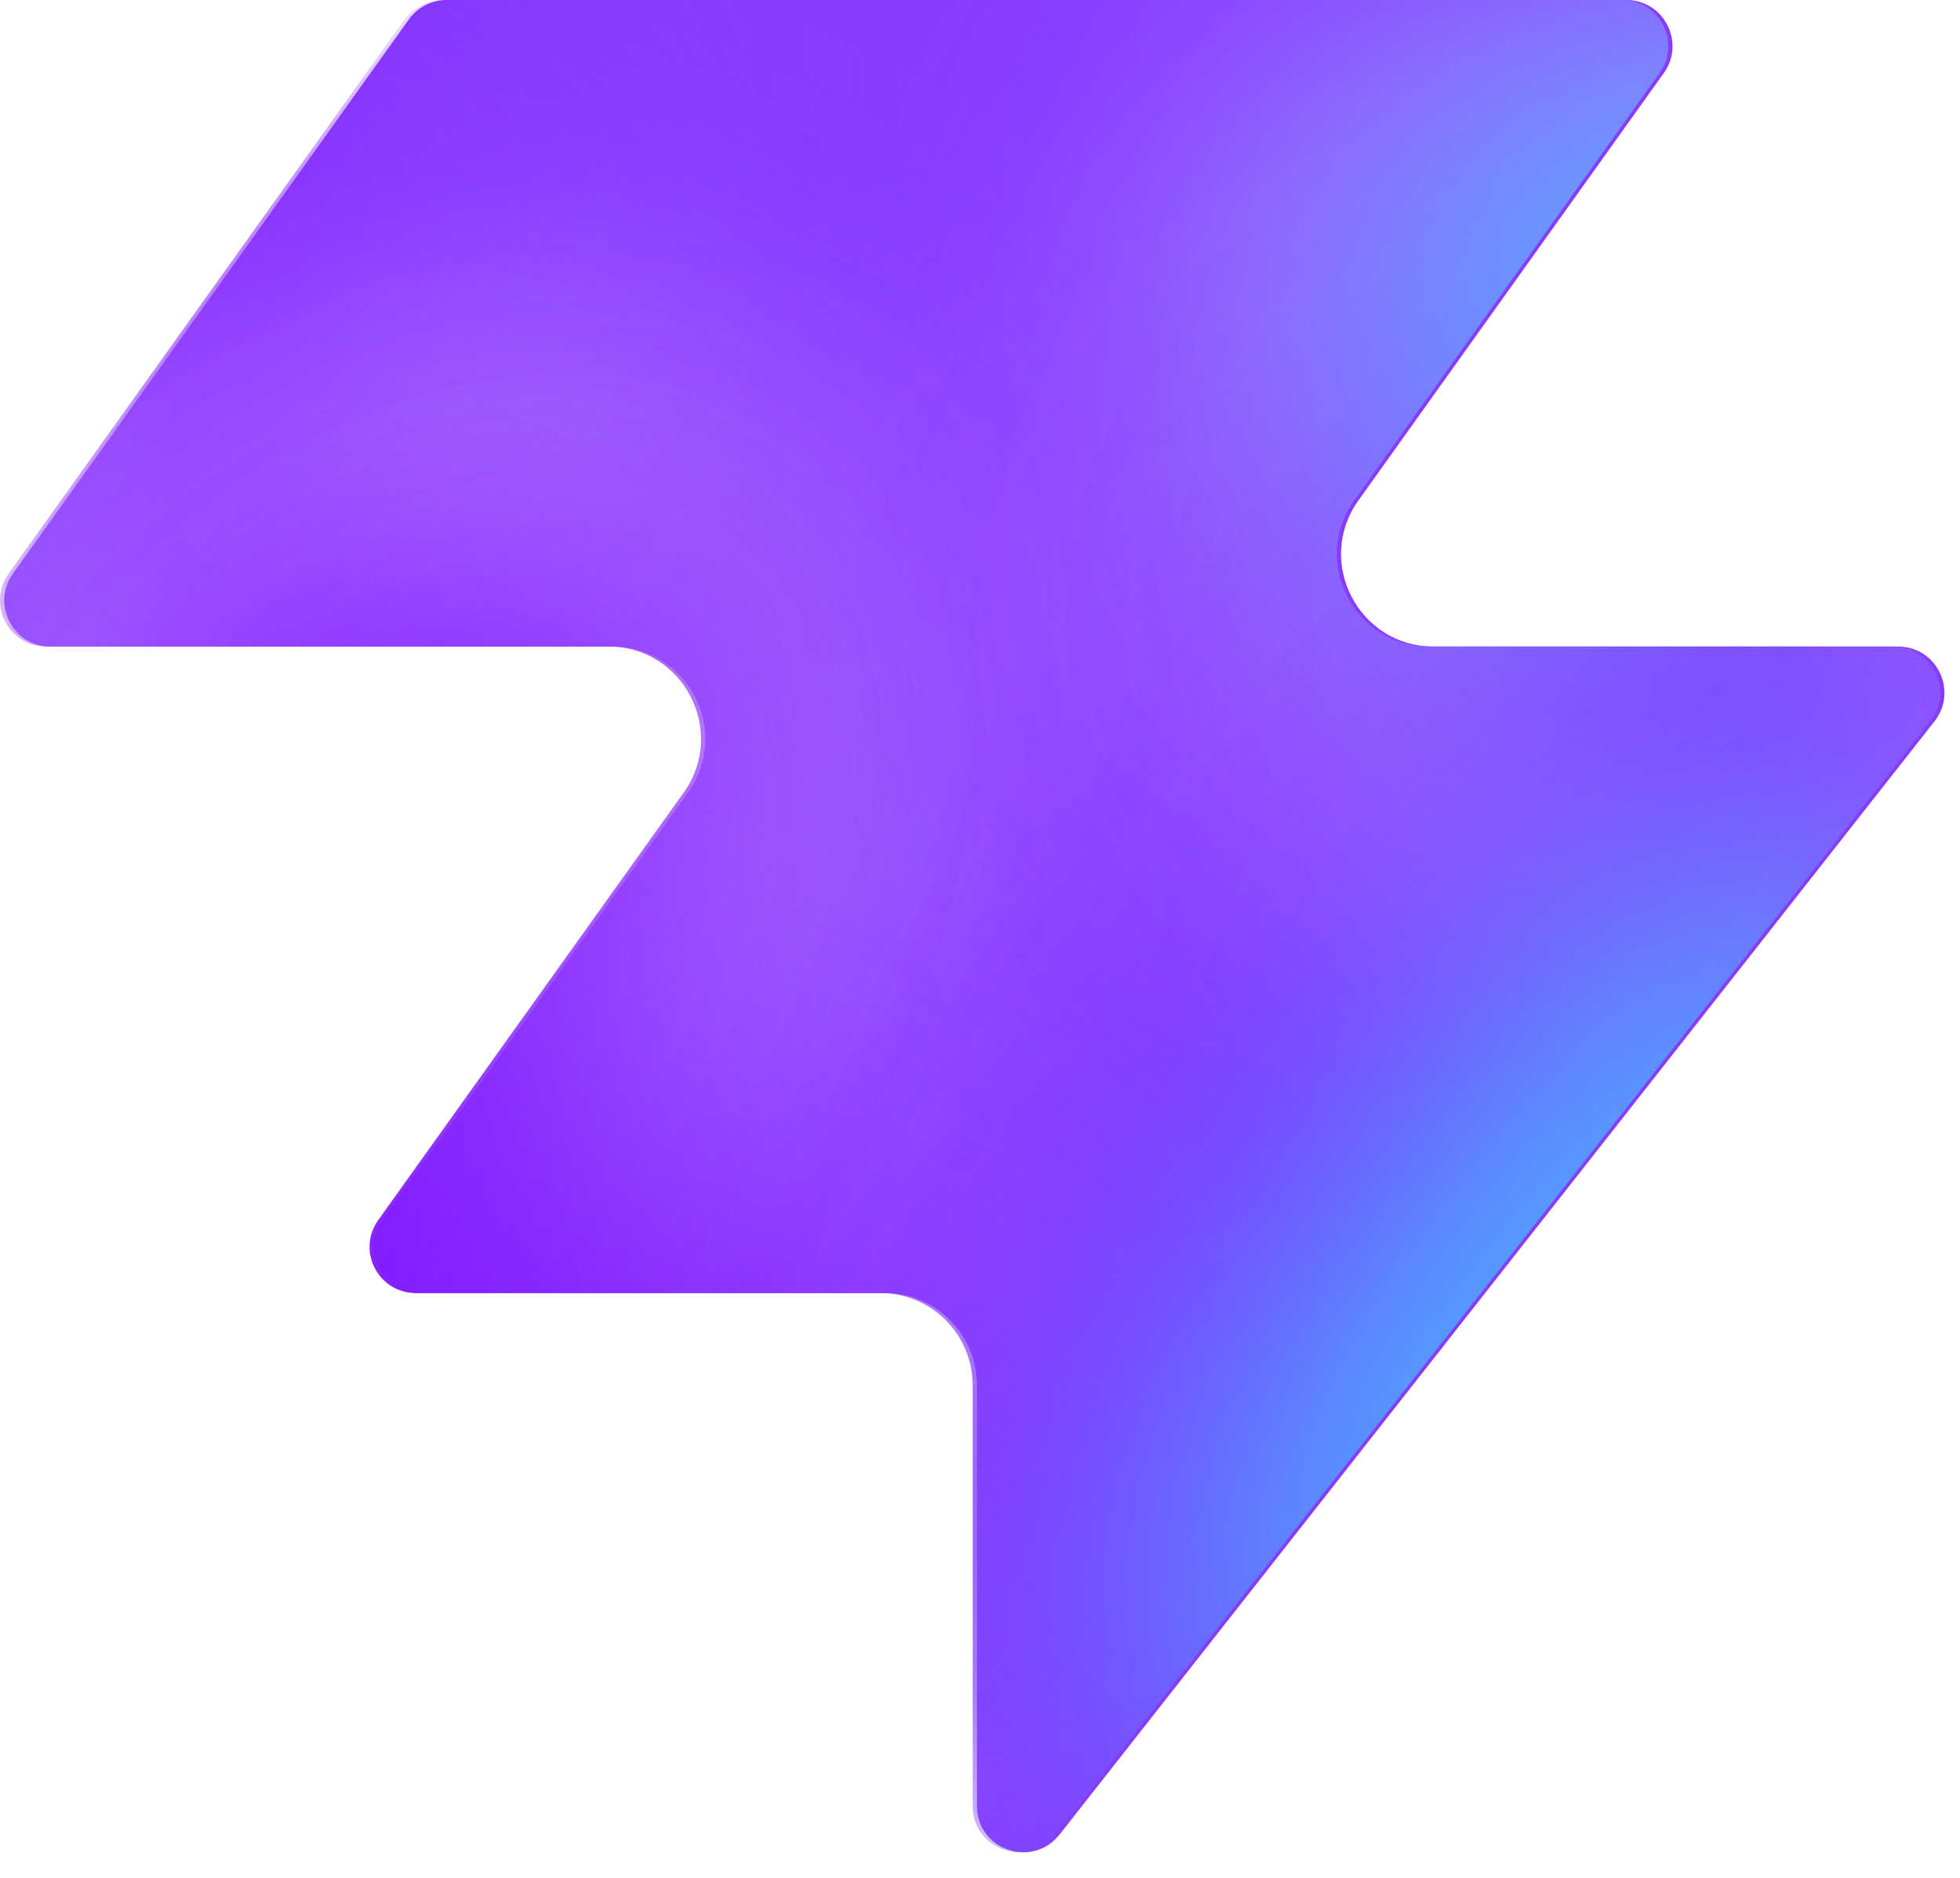
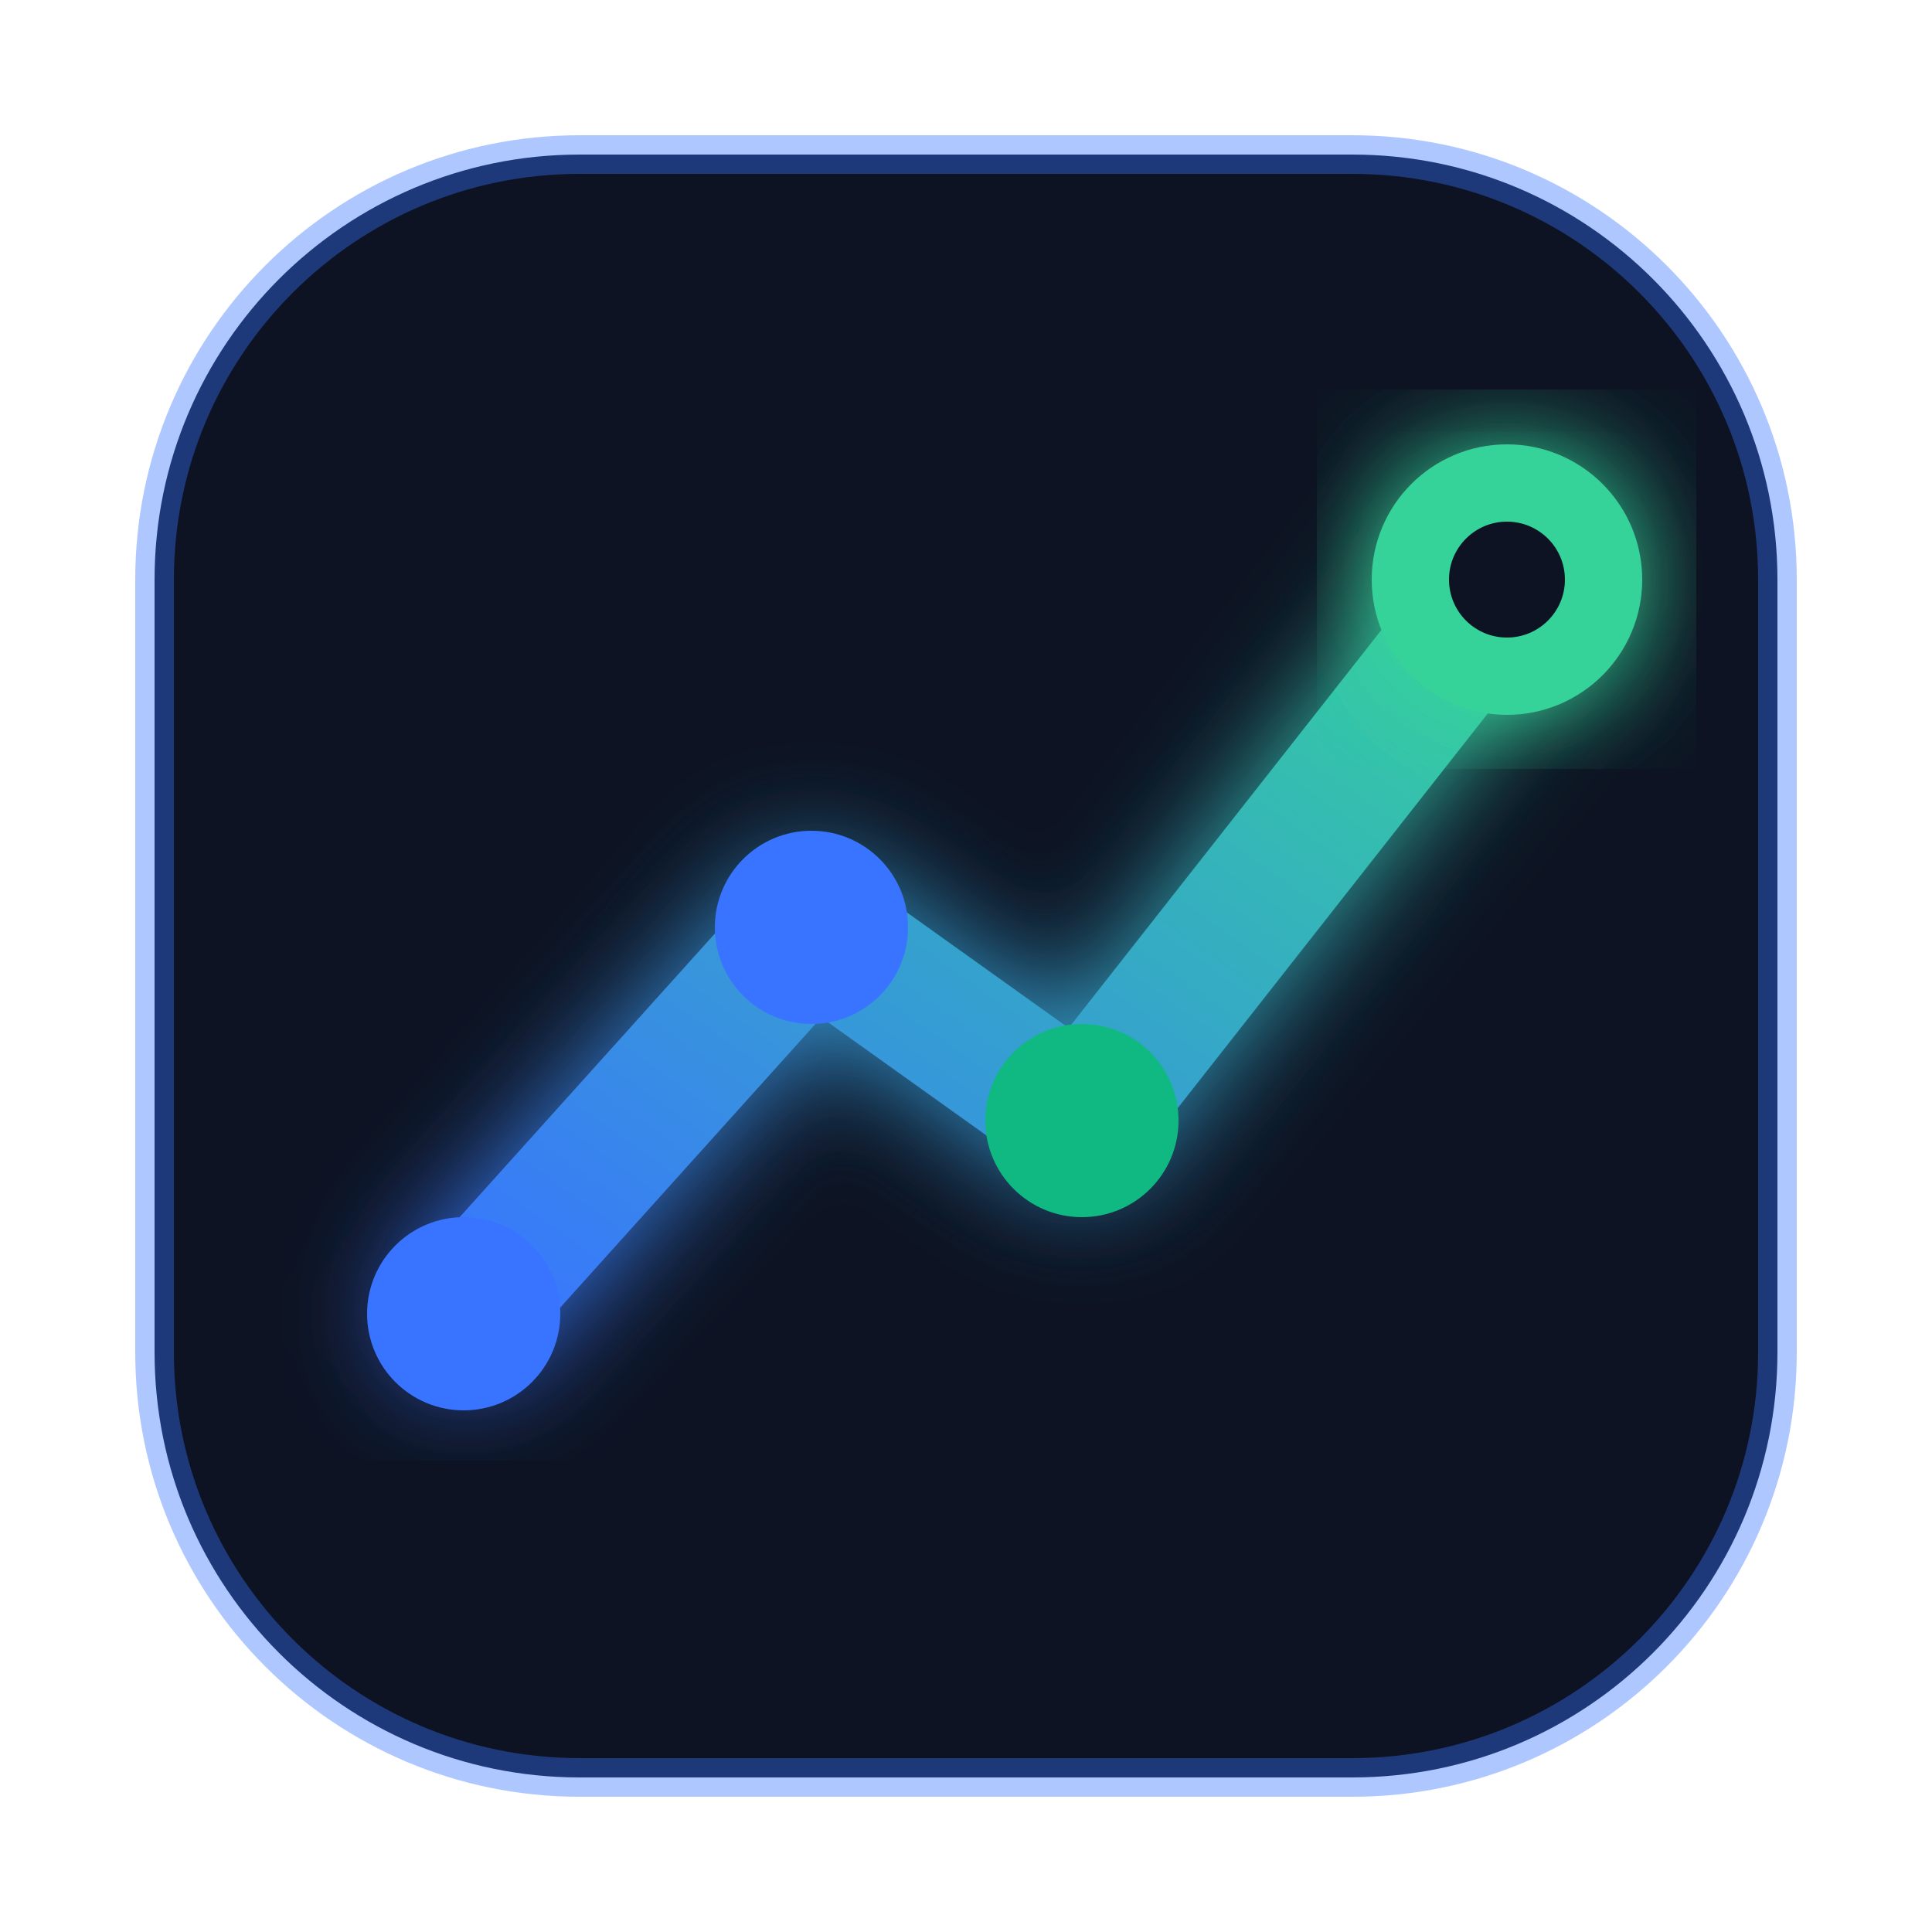
- <svg xmlns="http://www.w3.org/2000/svg" width="48" height="46" fill="none" viewBox="0 0 48 46">
-   <path fill="#863bff" d="M25.946 44.938c-.664.845-2.021.375-2.021-.698V33.937a2.26 2.26 0 0 0-2.262-2.262H10.287c-.92 0-1.456-1.04-.92-1.788l7.48-10.471c1.07-1.497 0-3.578-1.842-3.578H1.237c-.92 0-1.456-1.04-.92-1.788L10.013.474c.214-.297.556-.474.92-.474h28.894c.92 0 1.456 1.04.92 1.788l-7.48 10.471c-1.07 1.498 0 3.579 1.842 3.579h11.377c.943 0 1.473 1.088.89 1.83L25.947 44.94z" style="fill:#863bff;fill:color(display-p3 .525 .23 1);fill-opacity:1" />
-   <mask id="a" width="48" height="46" x="0" y="0" maskUnits="userSpaceOnUse" style="mask-type:alpha">
-     <path fill="#000" d="M25.842 44.938c-.664.844-2.021.375-2.021-.698V33.937a2.26 2.26 0 0 0-2.262-2.262H10.183c-.92 0-1.456-1.04-.92-1.788l7.48-10.471c1.07-1.498 0-3.579-1.842-3.579H1.133c-.92 0-1.456-1.04-.92-1.787L9.91.473c.214-.297.556-.474.92-.474h28.894c.92 0 1.456 1.04.92 1.788l-7.48 10.471c-1.07 1.498 0 3.578 1.842 3.578h11.377c.943 0 1.473 1.088.89 1.832L25.843 44.94z" style="fill:#000;fill-opacity:1" />
-   </mask>
-   <g mask="url(#a)">
-     <g filter="url(#b)">
-       <ellipse cx="5.508" cy="14.704" fill="#ede6ff" rx="5.508" ry="14.704" style="fill:#ede6ff;fill:color(display-p3 .927 .903 1);fill-opacity:1" transform="matrix(.00324 1 1 -.00324 -4.47 31.516)" />
-     </g>
-     <g filter="url(#c)">
-       <ellipse cx="10.399" cy="29.851" fill="#ede6ff" rx="10.399" ry="29.851" style="fill:#ede6ff;fill:color(display-p3 .927 .903 1);fill-opacity:1" transform="matrix(.00324 1 1 -.00324 -39.328 7.883)" />
-     </g>
-     <g filter="url(#d)">
-       <ellipse cx="5.508" cy="30.487" fill="#7e14ff" rx="5.508" ry="30.487" style="fill:#7e14ff;fill:color(display-p3 .492 .077 1);fill-opacity:1" transform="rotate(89.814 -25.913 -14.639)scale(1 -1)" />
-     </g>
-     <g filter="url(#e)">
-       <ellipse cx="5.508" cy="30.599" fill="#7e14ff" rx="5.508" ry="30.599" style="fill:#7e14ff;fill:color(display-p3 .492 .077 1);fill-opacity:1" transform="rotate(89.814 -32.644 -3.334)scale(1 -1)" />
-     </g>
-     <g filter="url(#f)">
-       <ellipse cx="5.508" cy="30.599" fill="#7e14ff" rx="5.508" ry="30.599" style="fill:#7e14ff;fill:color(display-p3 .492 .077 1);fill-opacity:1" transform="matrix(.00324 1 1 -.00324 -34.34 30.47)" />
-     </g>
-     <g filter="url(#g)">
-       <ellipse cx="14.072" cy="22.078" fill="#ede6ff" rx="14.072" ry="22.078" style="fill:#ede6ff;fill:color(display-p3 .927 .903 1);fill-opacity:1" transform="rotate(93.35 24.506 48.493)scale(-1 1)" />
-     </g>
-     <g filter="url(#h)">
-       <ellipse cx="3.47" cy="21.501" fill="#7e14ff" rx="3.47" ry="21.501" style="fill:#7e14ff;fill:color(display-p3 .492 .077 1);fill-opacity:1" transform="rotate(89.009 28.708 47.59)scale(-1 1)" />
-     </g>
-     <g filter="url(#i)">
-       <ellipse cx="3.47" cy="21.501" fill="#7e14ff" rx="3.47" ry="21.501" style="fill:#7e14ff;fill:color(display-p3 .492 .077 1);fill-opacity:1" transform="rotate(89.009 28.708 47.59)scale(-1 1)" />
-     </g>
-     <g filter="url(#j)">
-       <ellipse cx=".387" cy="8.972" fill="#7e14ff" rx="4.407" ry="29.108" style="fill:#7e14ff;fill:color(display-p3 .492 .077 1);fill-opacity:1" transform="rotate(39.51 .387 8.972)" />
-     </g>
-     <g filter="url(#k)">
-       <ellipse cx="47.523" cy="-6.092" fill="#7e14ff" rx="4.407" ry="29.108" style="fill:#7e14ff;fill:color(display-p3 .492 .077 1);fill-opacity:1" transform="rotate(37.892 47.523 -6.092)" />
-     </g>
-     <g filter="url(#l)">
-       <ellipse cx="41.412" cy="6.333" fill="#47bfff" rx="5.971" ry="9.665" style="fill:#47bfff;fill:color(display-p3 .28 .748 1);fill-opacity:1" transform="rotate(37.892 41.412 6.333)" />
-     </g>
-     <g filter="url(#m)">
-       <ellipse cx="-1.879" cy="38.332" fill="#7e14ff" rx="4.407" ry="29.108" style="fill:#7e14ff;fill:color(display-p3 .492 .077 1);fill-opacity:1" transform="rotate(37.892 -1.88 38.332)" />
-     </g>
-     <g filter="url(#n)">
-       <ellipse cx="-1.879" cy="38.332" fill="#7e14ff" rx="4.407" ry="29.108" style="fill:#7e14ff;fill:color(display-p3 .492 .077 1);fill-opacity:1" transform="rotate(37.892 -1.88 38.332)" />
-     </g>
-     <g filter="url(#o)">
-       <ellipse cx="35.651" cy="29.907" fill="#7e14ff" rx="4.407" ry="29.108" style="fill:#7e14ff;fill:color(display-p3 .492 .077 1);fill-opacity:1" transform="rotate(37.892 35.651 29.907)" />
-     </g>
-     <g filter="url(#p)">
-       <ellipse cx="38.418" cy="32.4" fill="#47bfff" rx="5.971" ry="15.297" style="fill:#47bfff;fill:color(display-p3 .28 .748 1);fill-opacity:1" transform="rotate(37.892 38.418 32.4)" />
-     </g>
-   </g>
+ <svg xmlns="http://www.w3.org/2000/svg" viewBox="0 0 100 100">
  <defs>
-     <filter id="b" width="60.045" height="41.654" x="-19.77" y="16.149" color-interpolation-filters="sRGB" filterUnits="userSpaceOnUse">
-       <feFlood flood-opacity="0" result="BackgroundImageFix" />
-       <feBlend in="SourceGraphic" in2="BackgroundImageFix" result="shape" />
-       <feGaussianBlur result="effect1_foregroundBlur_2002_17158" stdDeviation="7.659" />
-     </filter>
-     <filter id="c" width="90.34" height="51.437" x="-54.613" y="-7.533" color-interpolation-filters="sRGB" filterUnits="userSpaceOnUse">
-       <feFlood flood-opacity="0" result="BackgroundImageFix" />
-       <feBlend in="SourceGraphic" in2="BackgroundImageFix" result="shape" />
-       <feGaussianBlur result="effect1_foregroundBlur_2002_17158" stdDeviation="7.659" />
-     </filter>
-     <filter id="d" width="79.355" height="29.4" x="-49.64" y="2.03" color-interpolation-filters="sRGB" filterUnits="userSpaceOnUse">
-       <feFlood flood-opacity="0" result="BackgroundImageFix" />
-       <feBlend in="SourceGraphic" in2="BackgroundImageFix" result="shape" />
-       <feGaussianBlur result="effect1_foregroundBlur_2002_17158" stdDeviation="4.596" />
-     </filter>
-     <filter id="e" width="79.579" height="29.4" x="-45.045" y="20.029" color-interpolation-filters="sRGB" filterUnits="userSpaceOnUse">
-       <feFlood flood-opacity="0" result="BackgroundImageFix" />
-       <feBlend in="SourceGraphic" in2="BackgroundImageFix" result="shape" />
-       <feGaussianBlur result="effect1_foregroundBlur_2002_17158" stdDeviation="4.596" />
-     </filter>
-     <filter id="f" width="79.579" height="29.4" x="-43.513" y="21.178" color-interpolation-filters="sRGB" filterUnits="userSpaceOnUse">
-       <feFlood flood-opacity="0" result="BackgroundImageFix" />
-       <feBlend in="SourceGraphic" in2="BackgroundImageFix" result="shape" />
-       <feGaussianBlur result="effect1_foregroundBlur_2002_17158" stdDeviation="4.596" />
-     </filter>
-     <filter id="g" width="74.749" height="58.852" x="15.756" y="-17.901" color-interpolation-filters="sRGB" filterUnits="userSpaceOnUse">
-       <feFlood flood-opacity="0" result="BackgroundImageFix" />
-       <feBlend in="SourceGraphic" in2="BackgroundImageFix" result="shape" />
-       <feGaussianBlur result="effect1_foregroundBlur_2002_17158" stdDeviation="7.659" />
-     </filter>
-     <filter id="h" width="61.377" height="25.362" x="23.548" y="2.284" color-interpolation-filters="sRGB" filterUnits="userSpaceOnUse">
-       <feFlood flood-opacity="0" result="BackgroundImageFix" />
-       <feBlend in="SourceGraphic" in2="BackgroundImageFix" result="shape" />
-       <feGaussianBlur result="effect1_foregroundBlur_2002_17158" stdDeviation="4.596" />
-     </filter>
-     <filter id="i" width="61.377" height="25.362" x="23.548" y="2.284" color-interpolation-filters="sRGB" filterUnits="userSpaceOnUse">
-       <feFlood flood-opacity="0" result="BackgroundImageFix" />
-       <feBlend in="SourceGraphic" in2="BackgroundImageFix" result="shape" />
-       <feGaussianBlur result="effect1_foregroundBlur_2002_17158" stdDeviation="4.596" />
-     </filter>
-     <filter id="j" width="56.045" height="63.649" x="-27.636" y="-22.853" color-interpolation-filters="sRGB" filterUnits="userSpaceOnUse">
-       <feFlood flood-opacity="0" result="BackgroundImageFix" />
-       <feBlend in="SourceGraphic" in2="BackgroundImageFix" result="shape" />
-       <feGaussianBlur result="effect1_foregroundBlur_2002_17158" stdDeviation="4.596" />
-     </filter>
-     <filter id="k" width="54.814" height="64.646" x="20.116" y="-38.415" color-interpolation-filters="sRGB" filterUnits="userSpaceOnUse">
-       <feFlood flood-opacity="0" result="BackgroundImageFix" />
-       <feBlend in="SourceGraphic" in2="BackgroundImageFix" result="shape" />
-       <feGaussianBlur result="effect1_foregroundBlur_2002_17158" stdDeviation="4.596" />
-     </filter>
-     <filter id="l" width="33.541" height="35.313" x="24.641" y="-11.323" color-interpolation-filters="sRGB" filterUnits="userSpaceOnUse">
-       <feFlood flood-opacity="0" result="BackgroundImageFix" />
-       <feBlend in="SourceGraphic" in2="BackgroundImageFix" result="shape" />
-       <feGaussianBlur result="effect1_foregroundBlur_2002_17158" stdDeviation="4.596" />
-     </filter>
-     <filter id="m" width="54.814" height="64.646" x="-29.286" y="6.009" color-interpolation-filters="sRGB" filterUnits="userSpaceOnUse">
-       <feFlood flood-opacity="0" result="BackgroundImageFix" />
-       <feBlend in="SourceGraphic" in2="BackgroundImageFix" result="shape" />
-       <feGaussianBlur result="effect1_foregroundBlur_2002_17158" stdDeviation="4.596" />
-     </filter>
-     <filter id="n" width="54.814" height="64.646" x="-29.286" y="6.009" color-interpolation-filters="sRGB" filterUnits="userSpaceOnUse">
-       <feFlood flood-opacity="0" result="BackgroundImageFix" />
-       <feBlend in="SourceGraphic" in2="BackgroundImageFix" result="shape" />
-       <feGaussianBlur result="effect1_foregroundBlur_2002_17158" stdDeviation="4.596" />
-     </filter>
-     <filter id="o" width="54.814" height="64.646" x="8.244" y="-2.416" color-interpolation-filters="sRGB" filterUnits="userSpaceOnUse">
-       <feFlood flood-opacity="0" result="BackgroundImageFix" />
-       <feBlend in="SourceGraphic" in2="BackgroundImageFix" result="shape" />
-       <feGaussianBlur result="effect1_foregroundBlur_2002_17158" stdDeviation="4.596" />
-     </filter>
-     <filter id="p" width="39.409" height="43.623" x="18.713" y="10.588" color-interpolation-filters="sRGB" filterUnits="userSpaceOnUse">
-       <feFlood flood-opacity="0" result="BackgroundImageFix" />
-       <feBlend in="SourceGraphic" in2="BackgroundImageFix" result="shape" />
-       <feGaussianBlur result="effect1_foregroundBlur_2002_17158" stdDeviation="4.596" />
+     <linearGradient id="mpGradient" x1="0%" y1="100%" x2="100%" y2="0%">
+       <stop offset="0%" style="stop-color:#3874FF;stop-opacity:1" />
+       <stop offset="100%" style="stop-color:#34D399;stop-opacity:1" />
+     </linearGradient>
+     <filter id="glow" x="-20%" y="-20%" width="140%" height="140%">
+       <feGaussianBlur stdDeviation="3" result="blur" />
+       <feComposite in="SourceGraphic" in2="blur" operator="over" />
    </filter>
  </defs>
+   <rect x="8" y="8" width="84" height="84" rx="22" fill="#0D1322" stroke="#3874FF" stroke-width="2" stroke-opacity="0.4" />
+   <path d="M 24 68 L 42 48 L 56 58 L 78 30" fill="none" stroke="url(#mpGradient)" stroke-width="7" stroke-linecap="round" stroke-linejoin="round" filter="url(#glow)" />
+   <circle cx="24" cy="68" r="5" fill="#3874FF" />
+   <circle cx="42" cy="48" r="5" fill="#3874FF" />
+   <circle cx="56" cy="58" r="5" fill="#10B981" />
+   <circle cx="78" cy="30" r="7" fill="#34D399" filter="url(#glow)" />
+   <circle cx="78" cy="30" r="3" fill="#0D1322" />
</svg>
